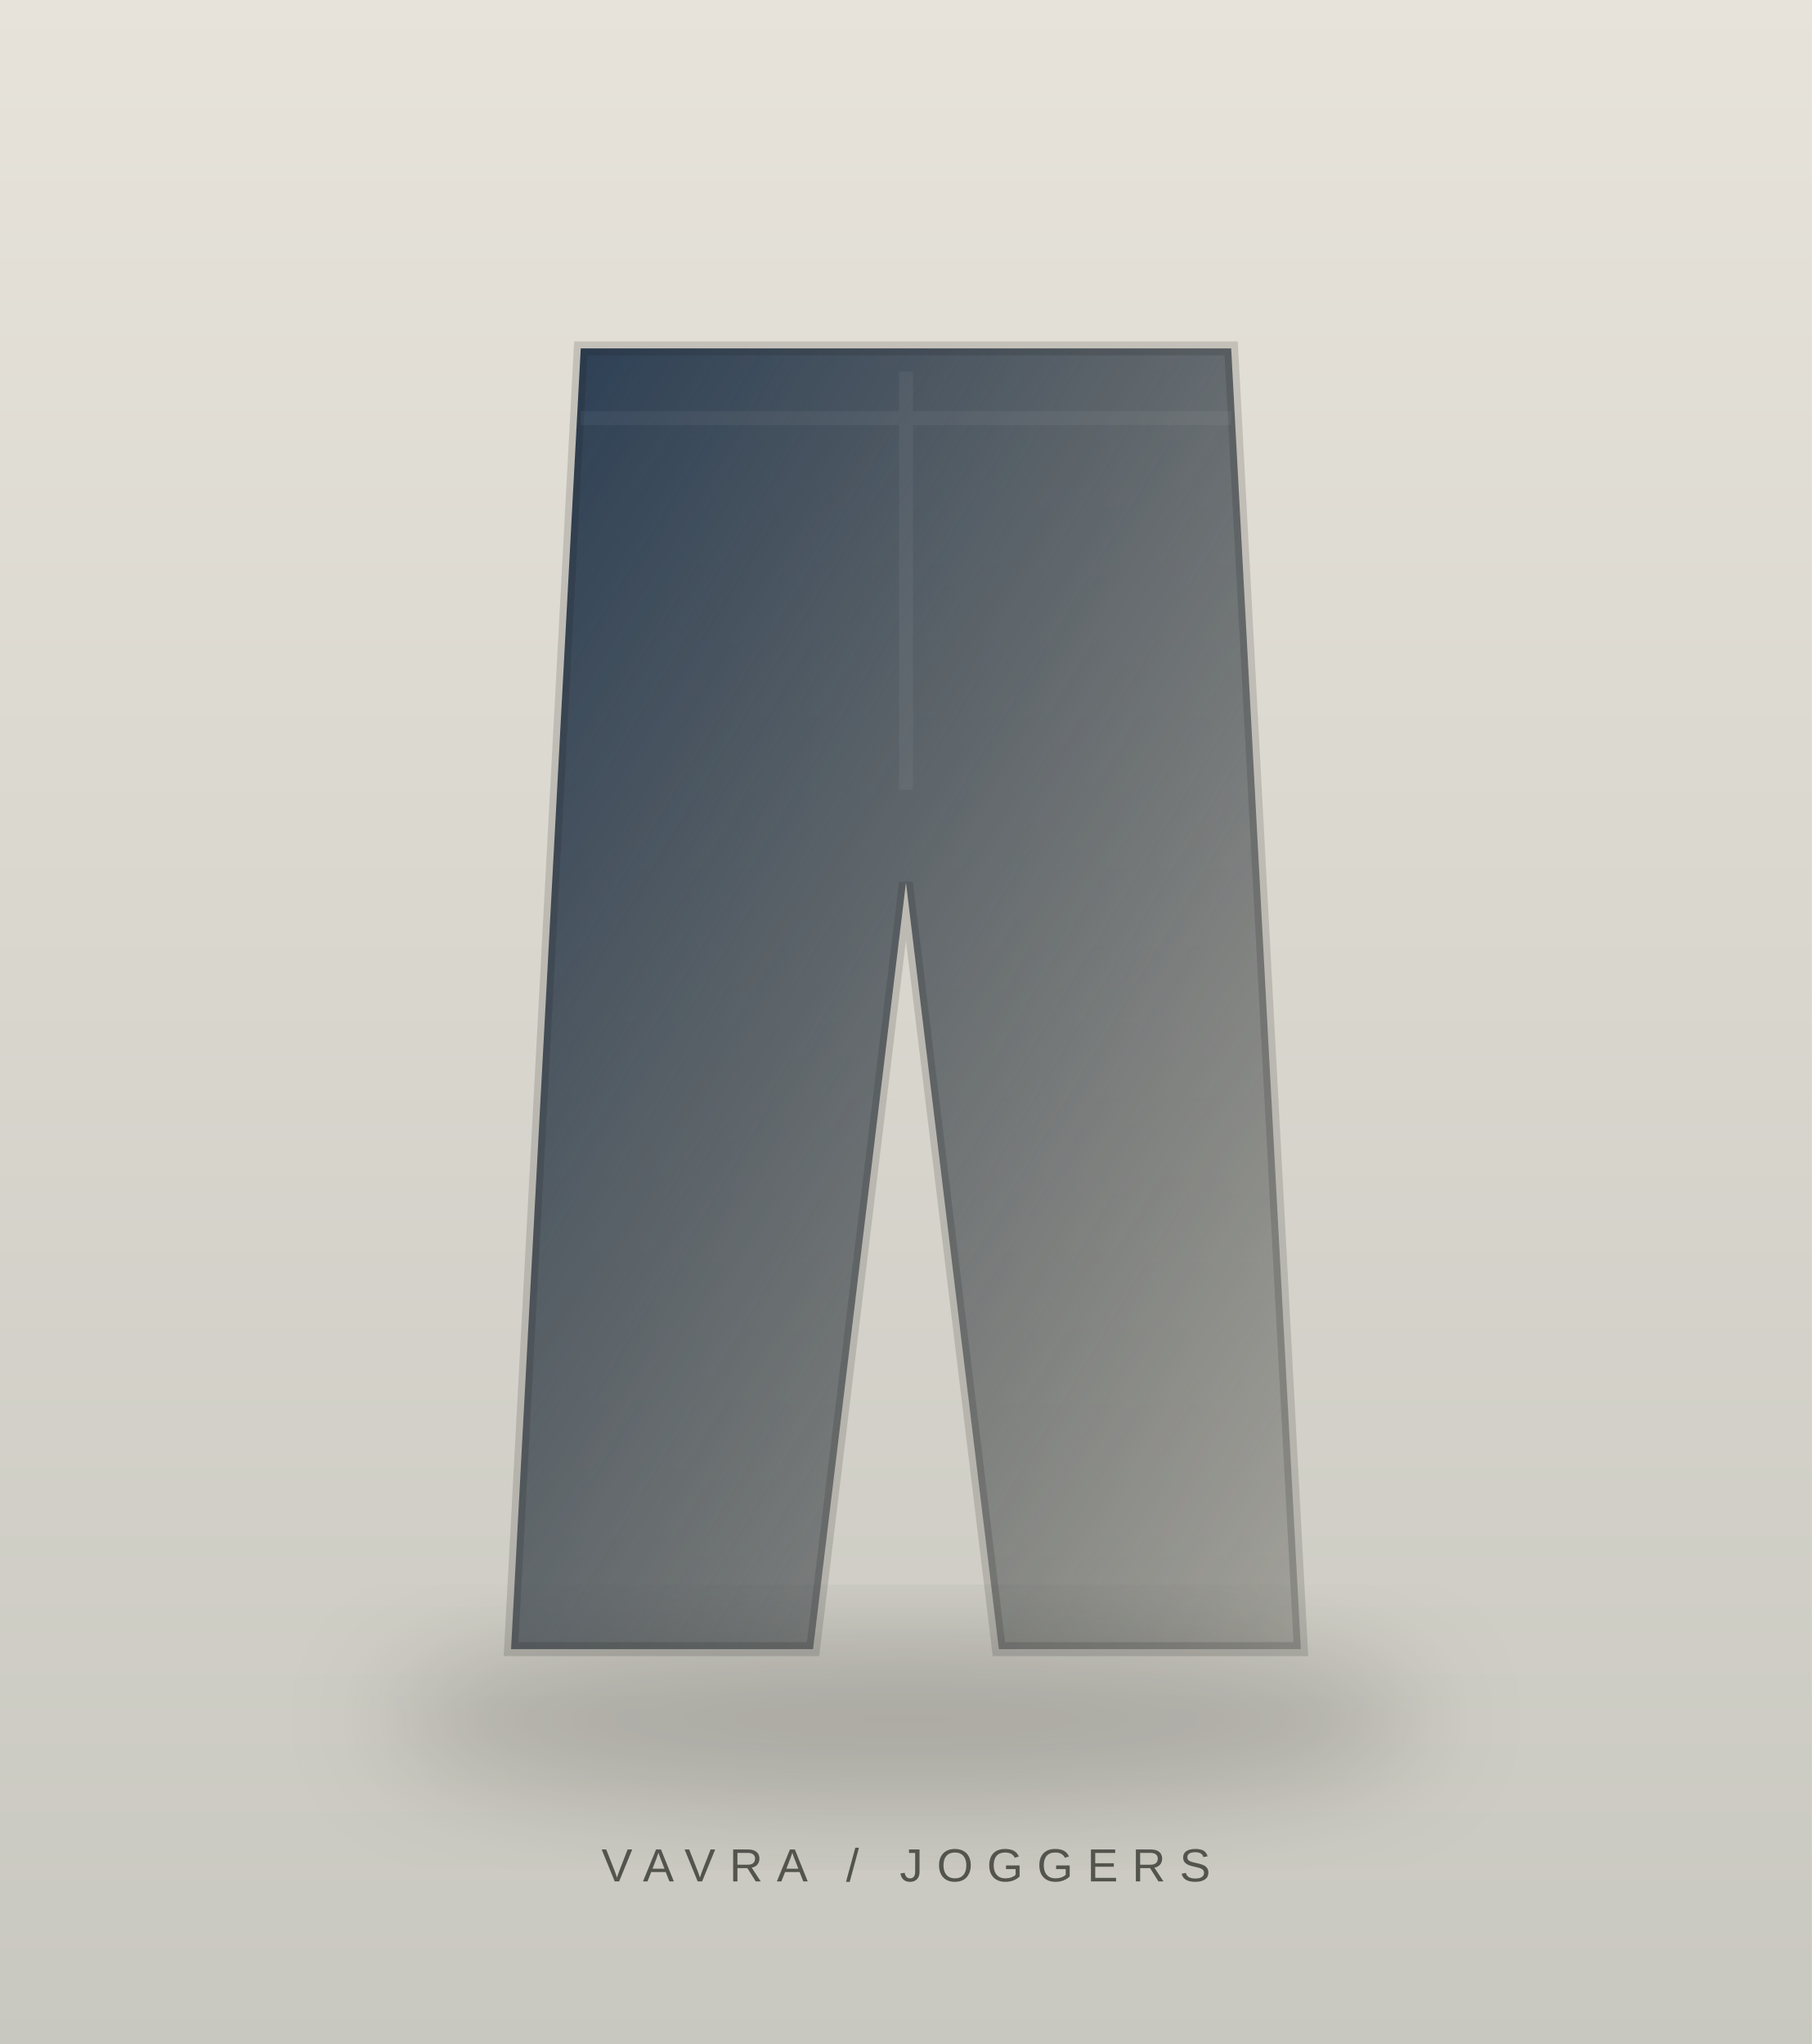
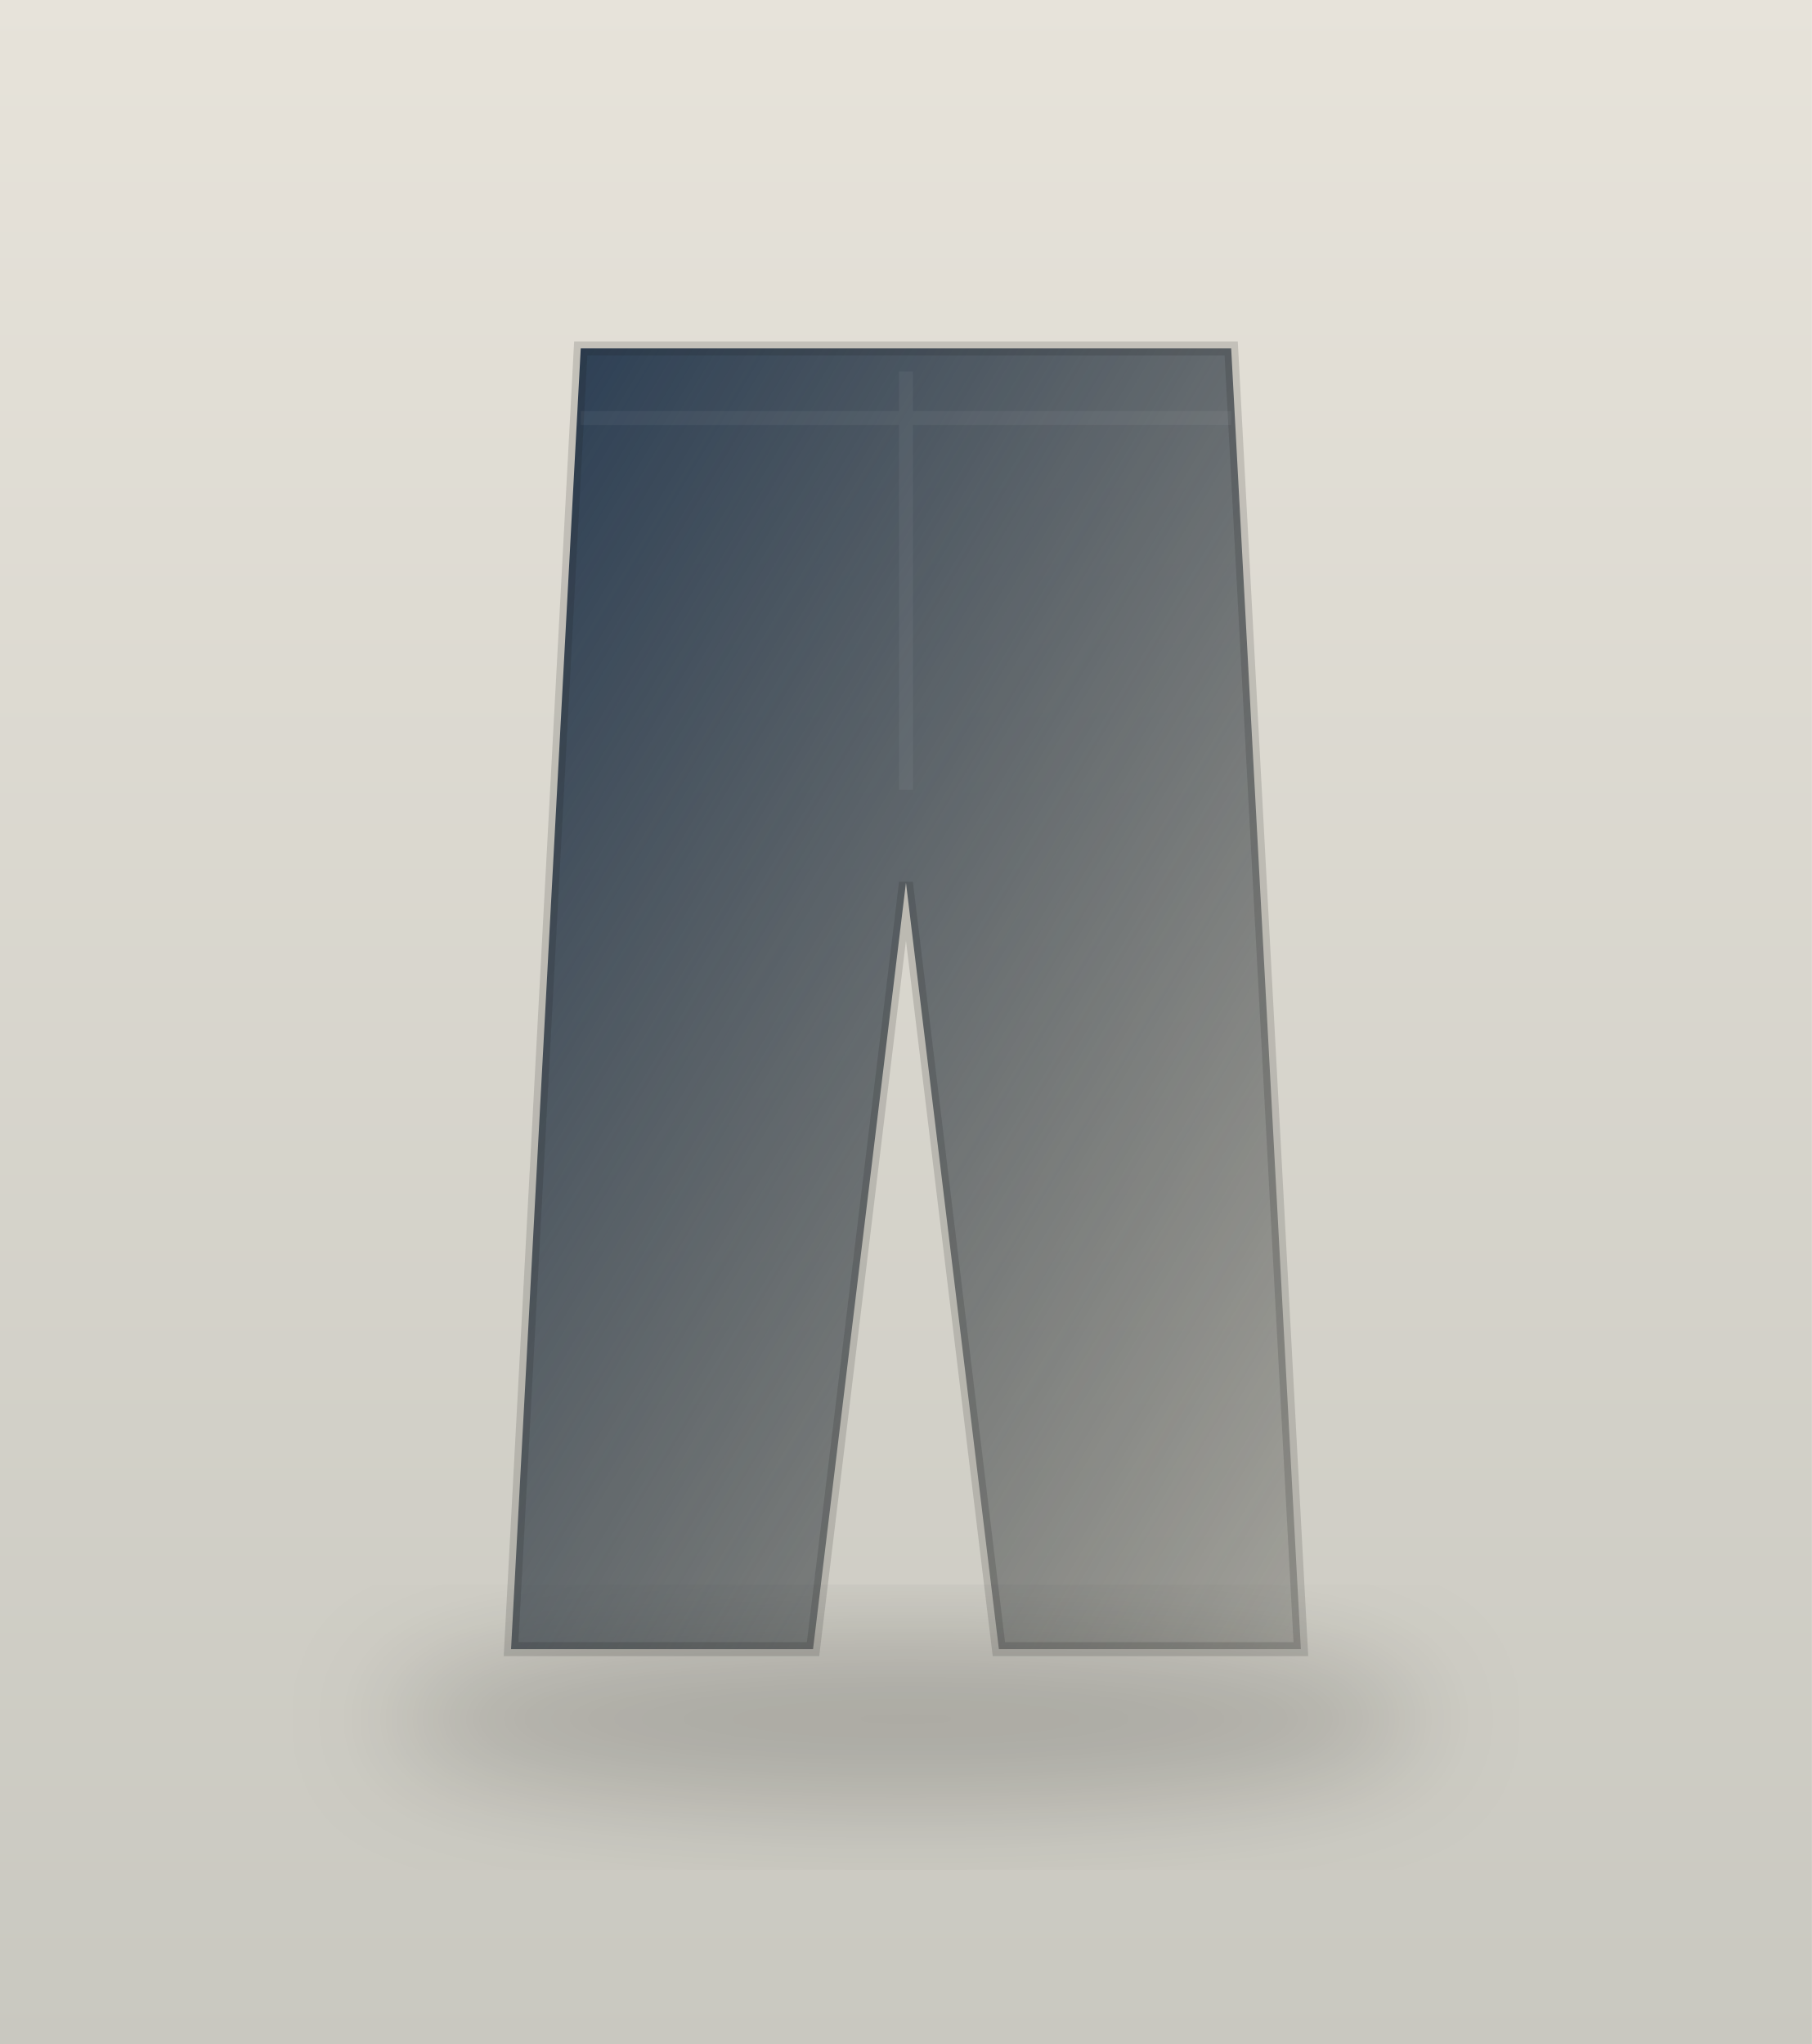
<svg xmlns="http://www.w3.org/2000/svg" viewBox="0 0 390 440">
  <defs>
    <linearGradient id="bg" x2="0" y2="1">
      <stop stop-color="#e7e3da" />
      <stop offset="1" stop-color="#c9c8c0" />
    </linearGradient>
    <linearGradient id="fabric" x2="1" y2="1">
      <stop stop-color="#293d54" />
      <stop offset="1" stop-color="#171917" stop-opacity=".24" />
    </linearGradient>
    <filter id="shadow" x="-30%" y="-30%" width="160%" height="170%">
      <feGaussianBlur stdDeviation="12" />
    </filter>
  </defs>
  <rect width="390" height="440" fill="url(#bg)" />
  <ellipse cx="195" cy="370" rx="112" ry="18" fill="#000" opacity=".18" filter="url(#shadow)" />
  <g fill="url(#fabric)" stroke="#171917" stroke-opacity=".15" stroke-width="3" transform="translate(0 0)">
    <path d="M125 75H265L280 355H215L195 190 175 355H110Z" />
    <path d="M125 90H265 M195 80V170" stroke="#eee" opacity=".35" stroke-width="3" />
  </g>
-   <text x="195" y="405" text-anchor="middle" font-family="Arial,sans-serif" font-size="10" letter-spacing="3" fill="#53544d">VAVRA  /  JOGGERS</text>
</svg>
